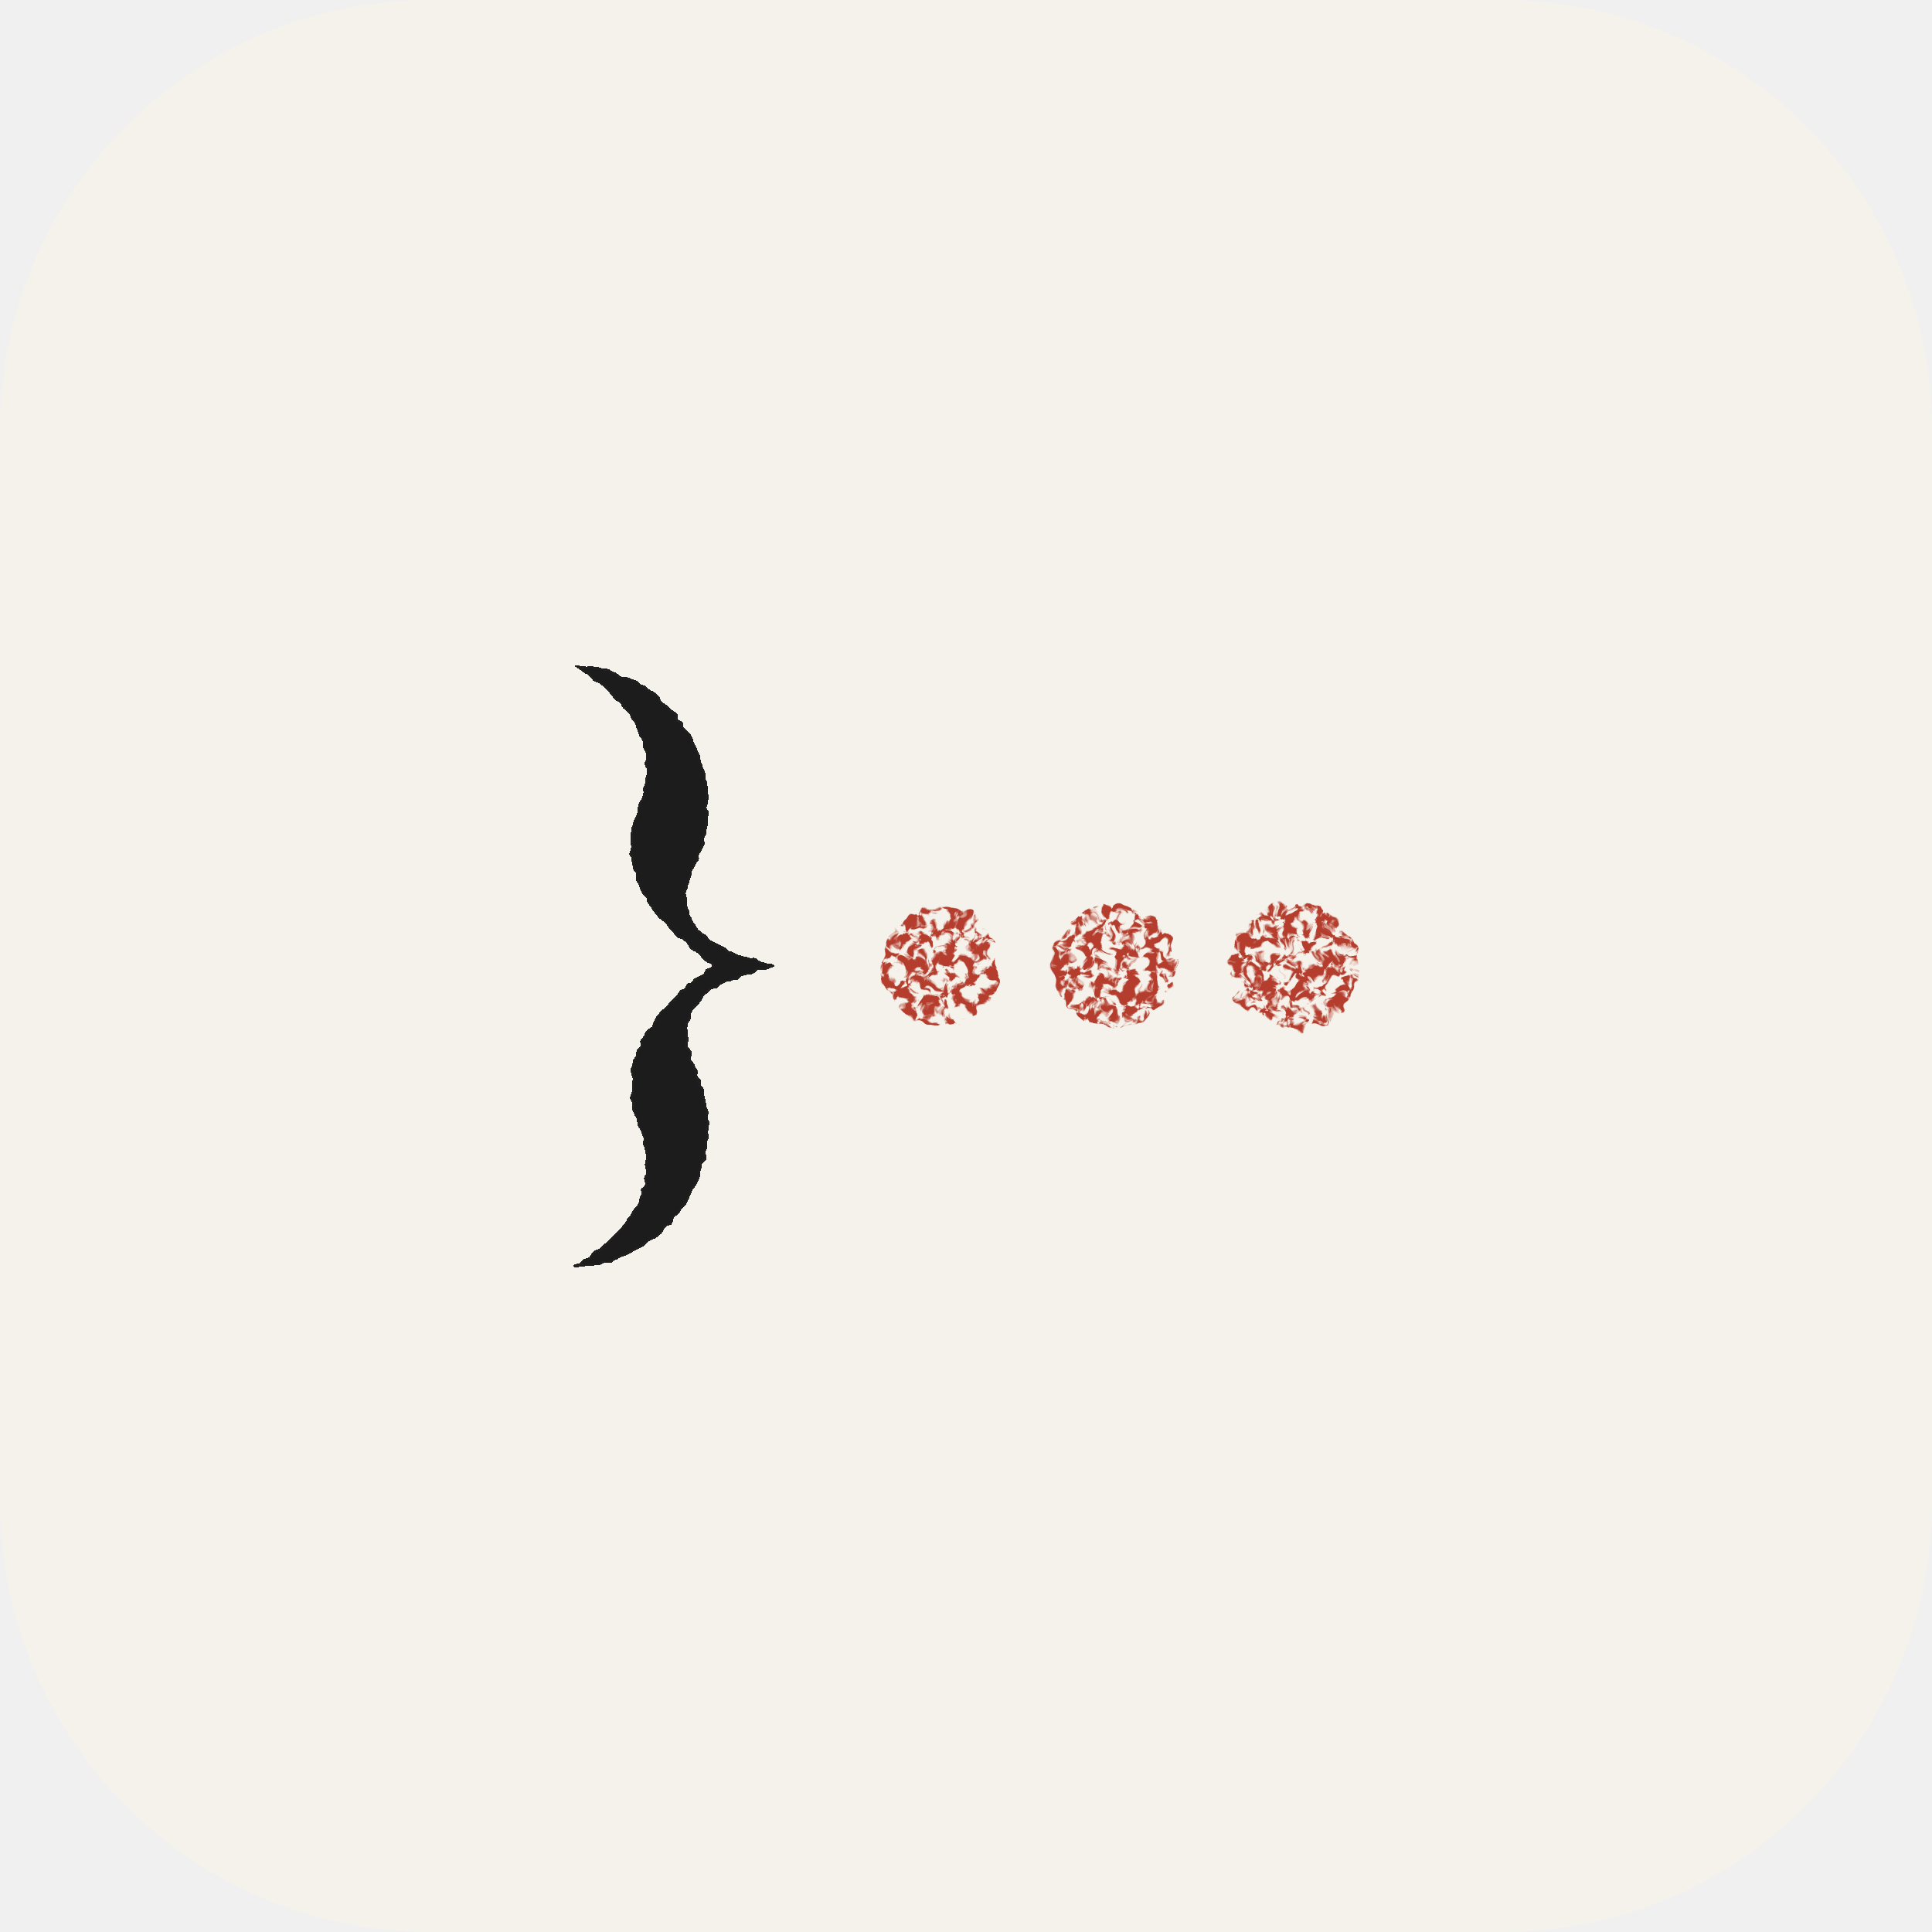
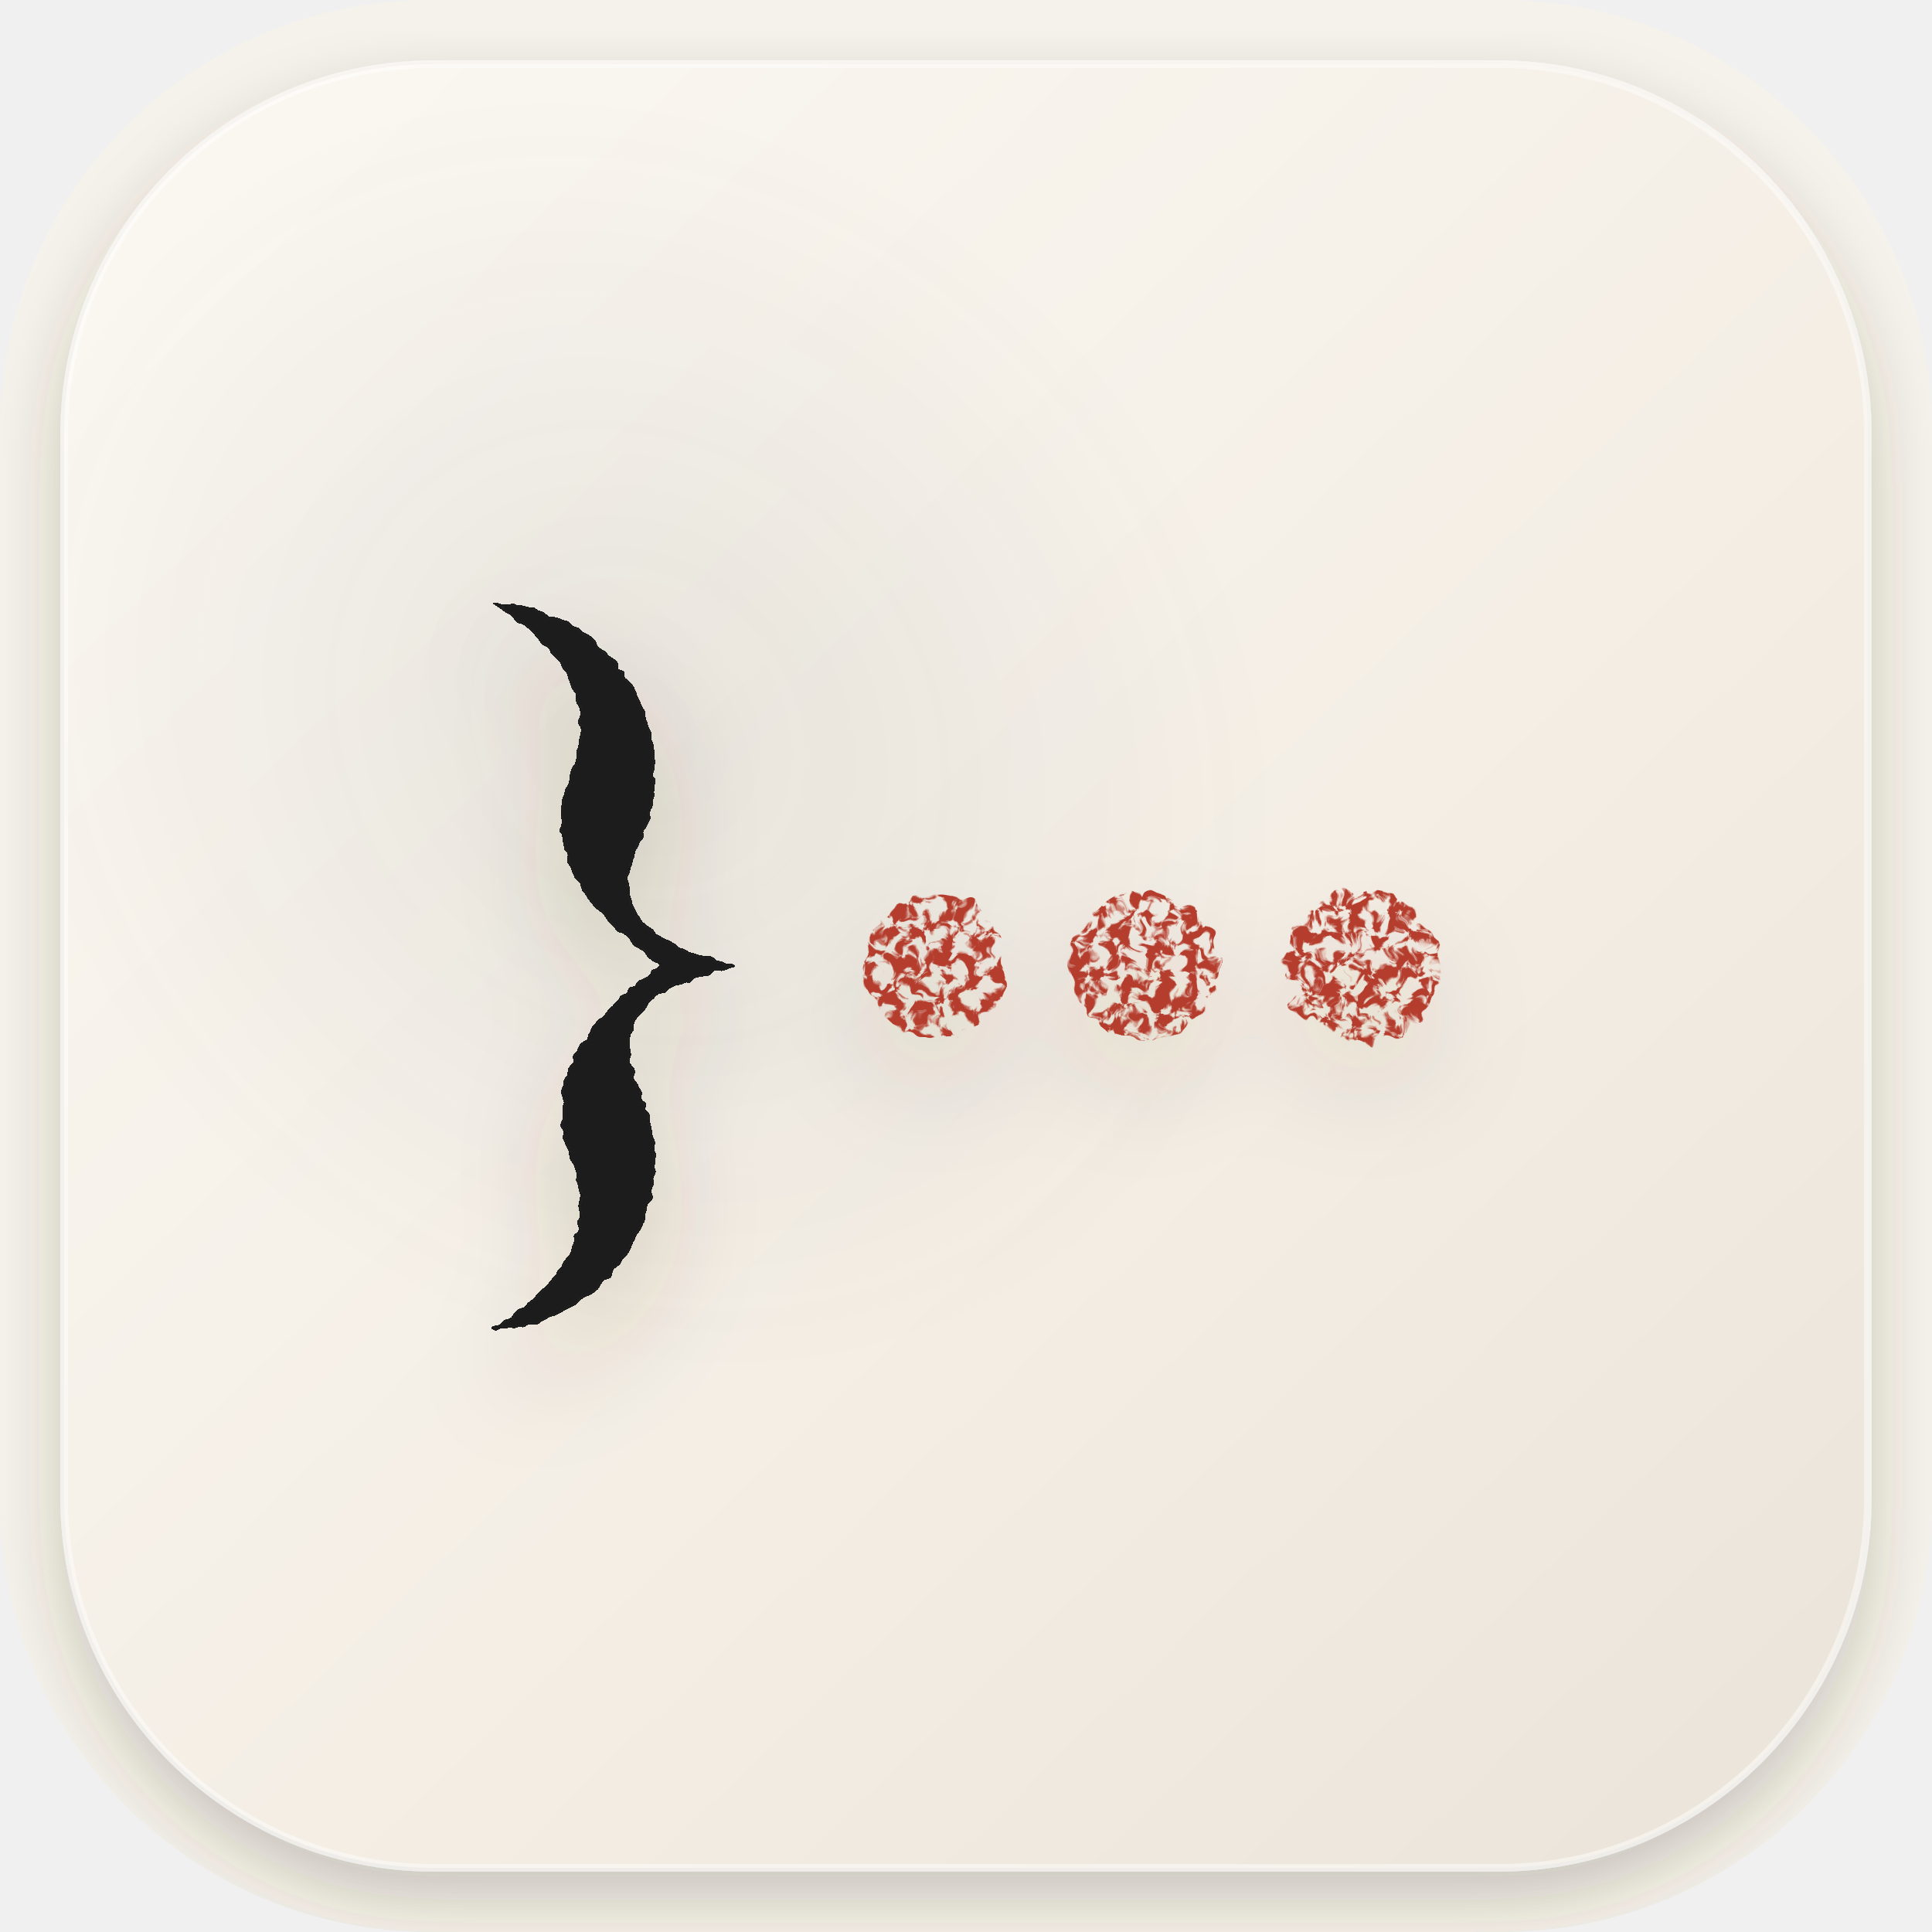
<svg xmlns="http://www.w3.org/2000/svg" width="1024" height="1024" viewBox="0 0 1024 1024">
  <defs>
    <filter id="icon-ink-bleed" x="-20%" y="-20%" width="140%" height="140%">
      <feTurbulence type="fractalNoise" baseFrequency="0.8" numOctaves="3" result="noise" />
      <feDisplacementMap in="SourceGraphic" in2="noise" scale="1.5" xChannelSelector="R" yChannelSelector="G" result="displaced" />
      <feGaussianBlur in="displaced" stdDeviation="0.3" result="blurred" />
      <feComponentTransfer in="blurred">
        <feFuncA type="discrete" tableValues="0 1" />
      </feComponentTransfer>
    </filter>
    <filter id="icon-stamp-texture" x="-20%" y="-20%" width="140%" height="140%">
      <feTurbulence type="fractalNoise" baseFrequency="0.5" numOctaves="4" result="noise" />
      <feColorMatrix type="matrix" values="1 0 0 0 0  0 1 0 0 0  0 0 1 0 0  0 0 0 9 -4" in="noise" result="coloredNoise" />
      <feComposite operator="in" in="SourceGraphic" in2="coloredNoise" result="textured" />
      <feTurbulence type="fractalNoise" baseFrequency="0.3" numOctaves="2" result="edgeNoise" />
      <feDisplacementMap in="textured" in2="edgeNoise" scale="3.5" xChannelSelector="R" yChannelSelector="G" result="final" />
    </filter>
    <clipPath id="macos-mask">
      <rect x="0" y="0" width="1024" height="1024" rx="228" ry="228" />
    </clipPath>
+     <clipPath id="panel-mask">
+       <rect x="34" y="34" width="956" height="956" rx="196" ry="196" />
+     </clipPath>
+     <linearGradient id="paper-wash" x1="110" y1="88" x2="916" y2="928" gradientUnits="userSpaceOnUse">
+       <stop offset="0" stop-color="#FAF7F1" />
+       <stop offset="0.58" stop-color="#F4EEE5" />
+       <stop offset="1" stop-color="#ECE5DB" />
+     </linearGradient>
+     <radialGradient id="paper-vignette" cx="0" cy="0" r="1" gradientUnits="userSpaceOnUse" gradientTransform="translate(338 388) rotate(46) scale(366 316)">
+       <stop offset="0" stop-color="#3B3B3B" stop-opacity="0.08" />
+       <stop offset="1" stop-color="#3B3B3B" stop-opacity="0" />
+     </radialGradient>
+     <filter id="panel-shadow" x="-10%" y="-10%" width="120%" height="120%">
+       <feDropShadow dx="0" dy="16" stdDeviation="18" flood-color="#46342B" flood-opacity="0.24" />
+     </filter>
+     <filter id="mark-shadow" x="-20%" y="-20%" width="140%" height="140%">
+       <feDropShadow dx="0" dy="8" stdDeviation="8" flood-color="#4A3A31" flood-opacity="0.18" />
+     </filter>
  </defs>
  <g clip-path="url(#macos-mask)">
    <rect width="1024" height="1024" fill="#F5F2EB" />
-     <g transform="translate(512, 512) scale(2.8) translate(-310, -102)">
+     <g filter="url(#panel-shadow)">
+       <rect x="34" y="34" width="956" height="956" rx="196" ry="196" fill="url(#paper-wash)" />
+       <rect x="34" y="34" width="956" height="956" rx="196" ry="196" fill="url(#paper-vignette)" />
+       <rect x="34" y="34" width="956" height="956" rx="196" ry="196" fill="none" stroke="#FFFFFF" stroke-opacity="0.45" stroke-width="4" />
+     </g>
+     <g clip-path="url(#panel-mask)" transform="translate(512 512) scale(3.38) translate(-310 -102)" filter="url(#mark-shadow)">
      <path d="M 235 45 C 255 45, 265 65, 260 80 C 255 90, 255 98, 275 102 C 255 106, 255 114, 260 124 C 265 139, 255 159, 235 159 C 248 152, 252 142, 248 132 C 244 122, 248 112, 262 102 C 248 92, 244 82, 248 72 C 252 62, 248 52, 235 45 Z" fill="#1E1E1E" filter="url(#icon-ink-bleed)" />
      <circle cx="305" cy="102" r="11" fill="#B43D2F" filter="url(#icon-stamp-texture)" />
      <circle cx="338" cy="102" r="11.5" fill="#B43D2F" filter="url(#icon-stamp-texture)" />
      <circle cx="372" cy="102" r="12" fill="#B43D2F" filter="url(#icon-stamp-texture)" />
    </g>
  </g>
</svg>
